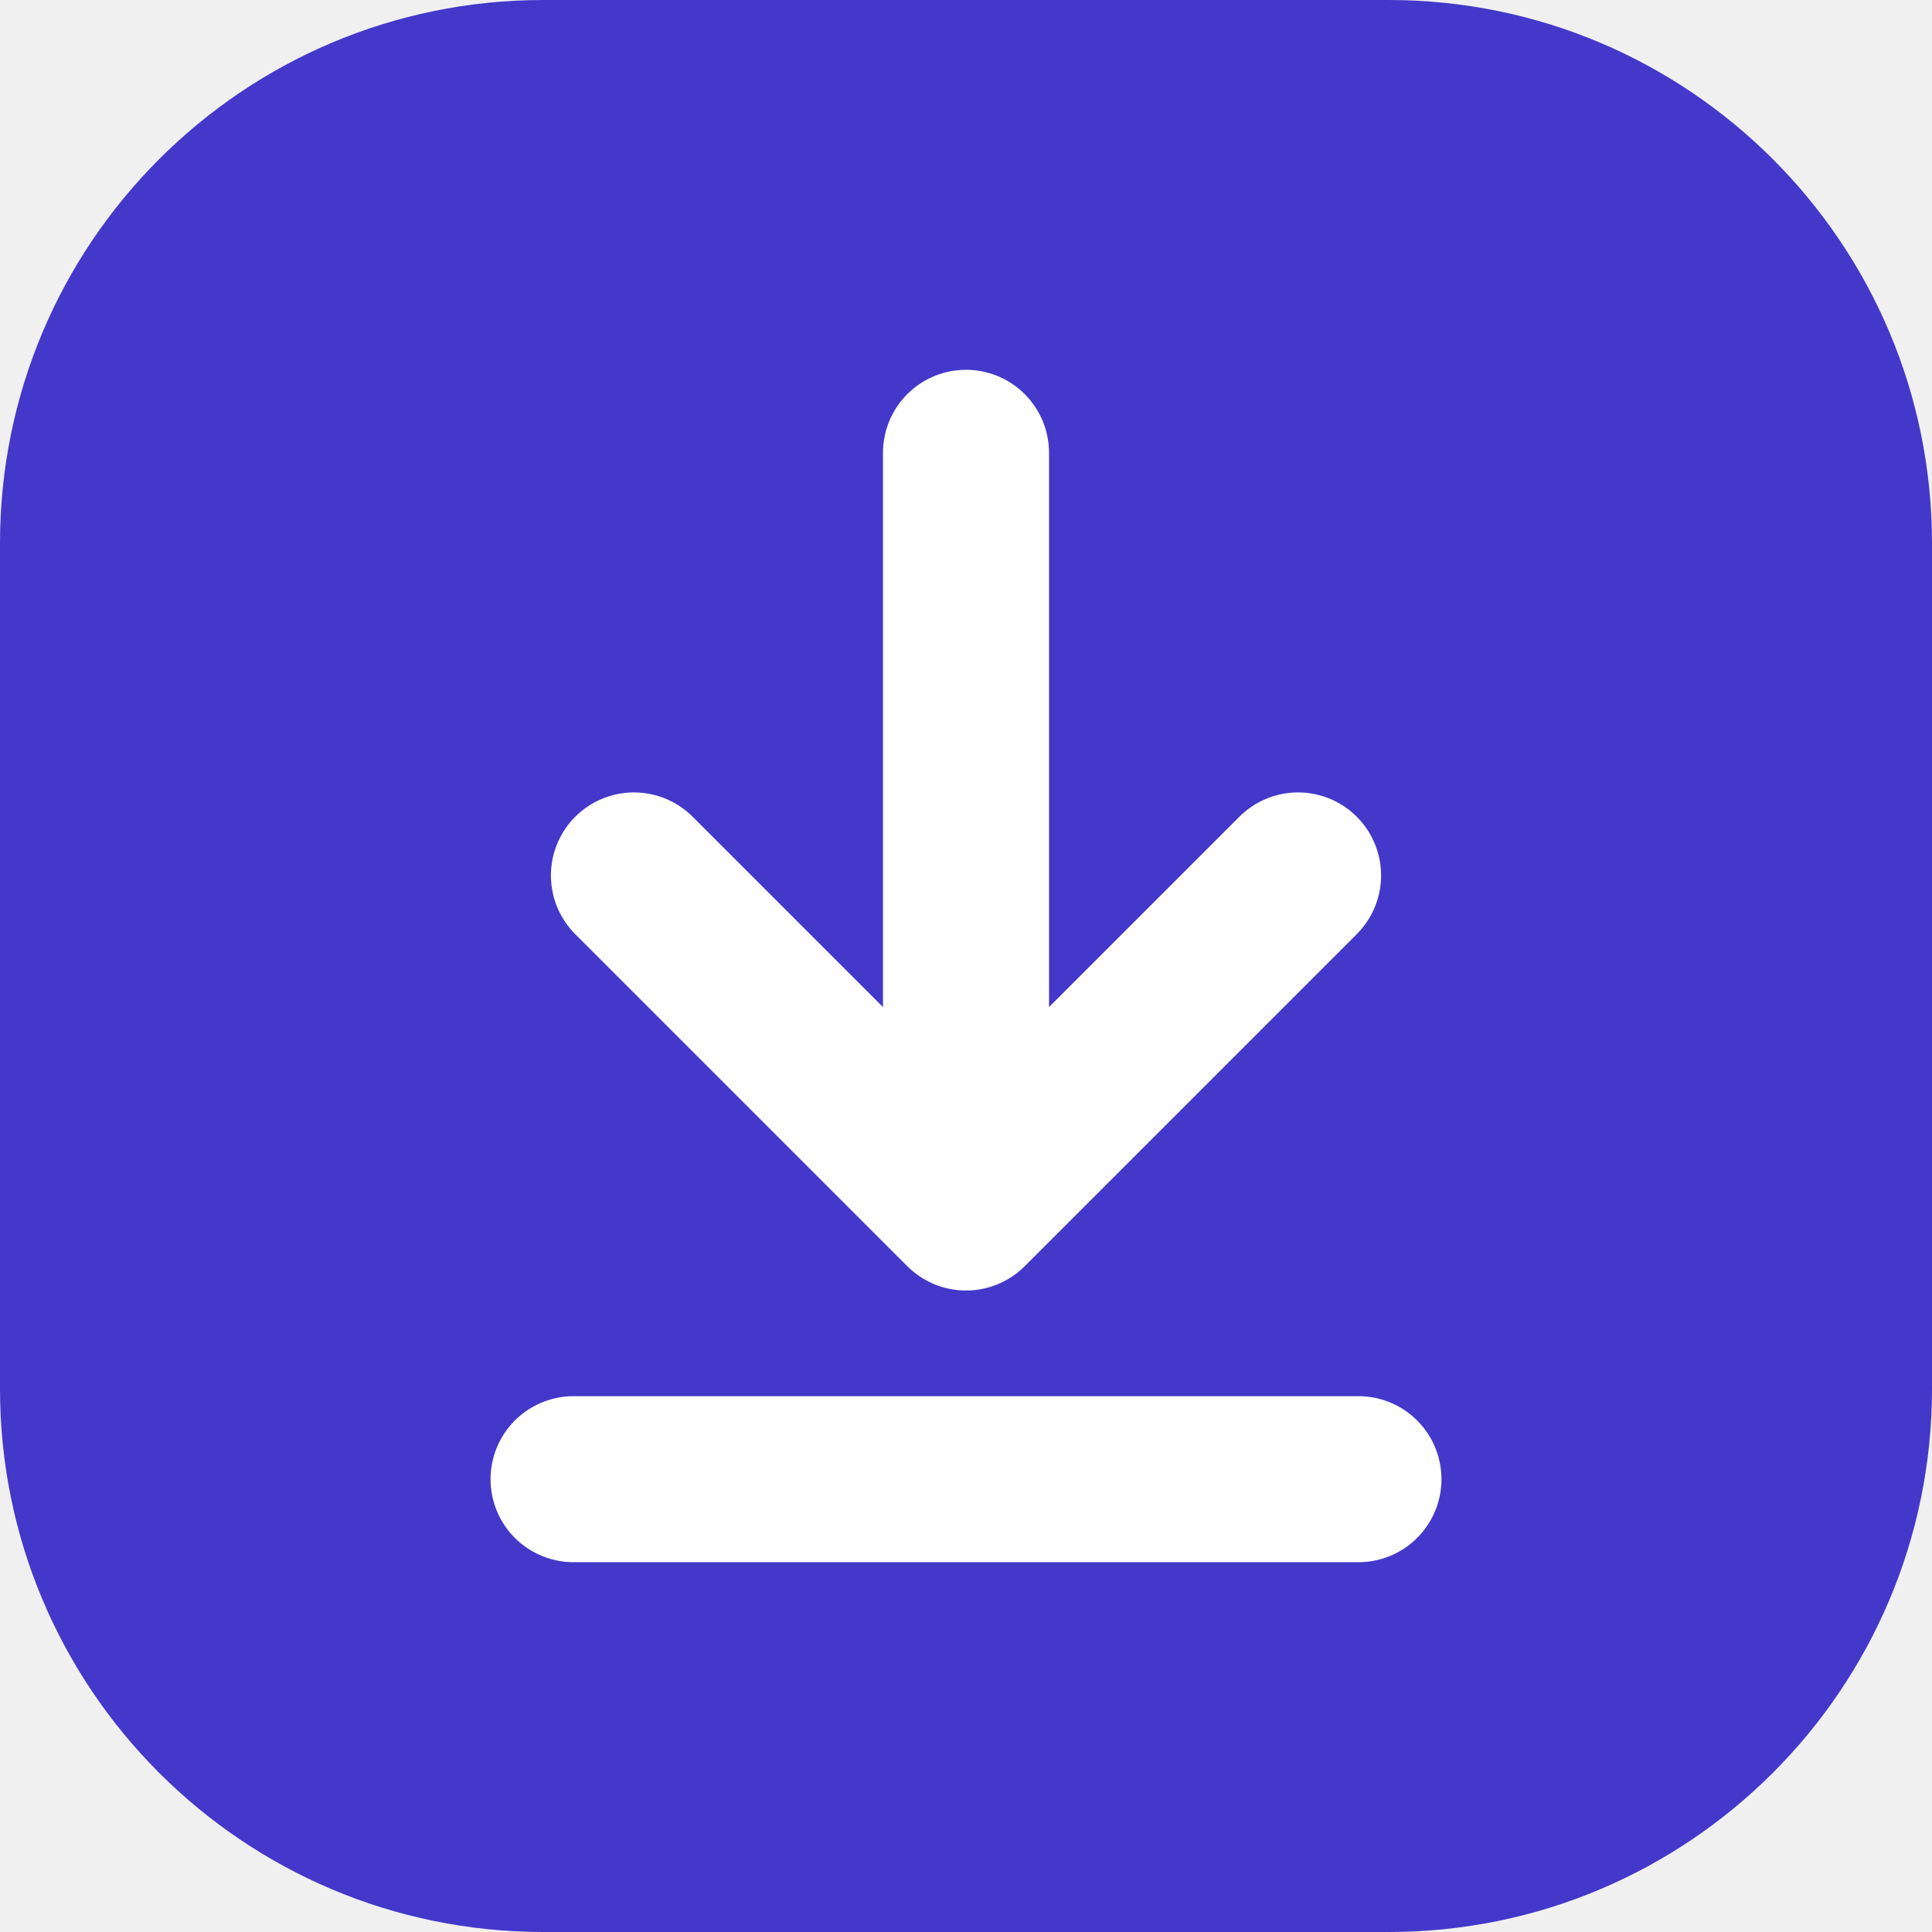
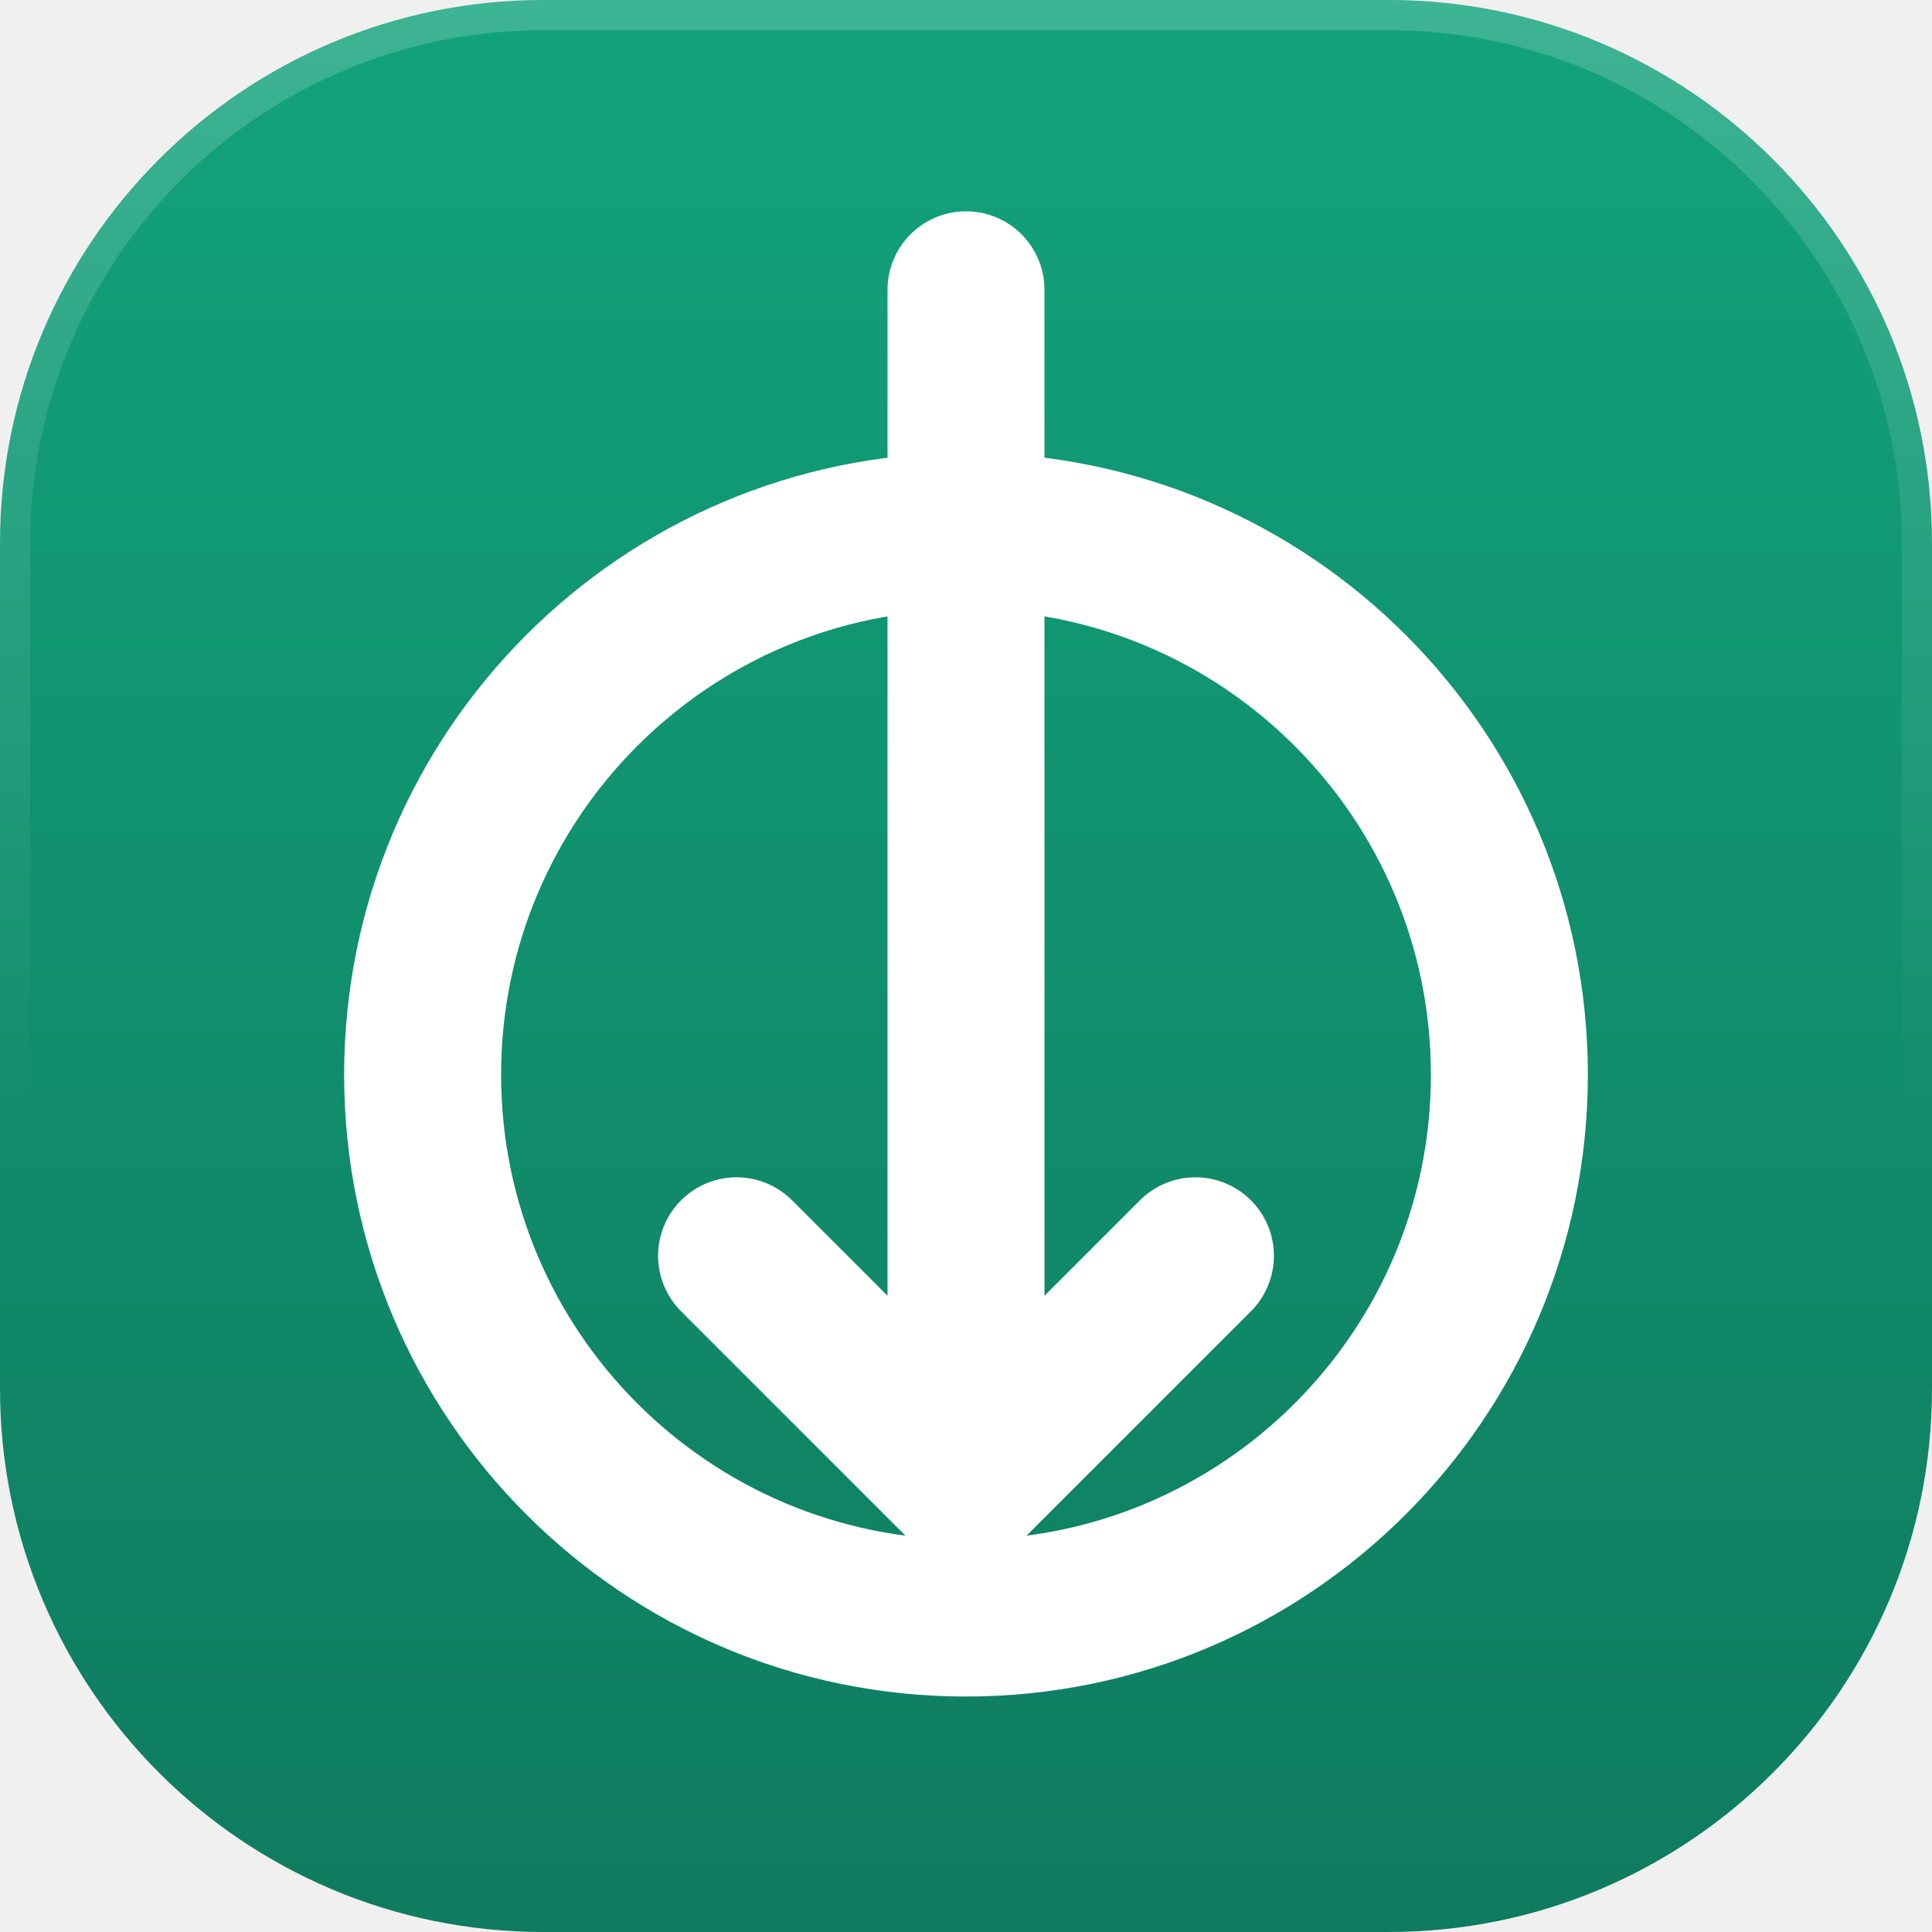
<svg xmlns="http://www.w3.org/2000/svg" viewBox="0 0 32 32">
-   <rect width="32" height="32" rx="9" fill="#4338ca" />
-   <path d="M16 7.5v12M10.5 14.5 16 20l5.5-5.5M9.5 24.5h13" fill="none" stroke="#fff" stroke-width="2.75" stroke-linecap="round" stroke-linejoin="round" />
+   <defs>
+     <linearGradient id="owed-g" x1="0" y1="0" x2="0" y2="1">
+       <stop offset="0" stop-color="#12a37c" />
+       <stop offset="1" stop-color="#0f7b5f" />
+     </linearGradient>
+     <linearGradient id="owed-h" x1="0" y1="0" x2="0" y2="1">
+       <stop offset="0" stop-color="#fff" stop-opacity="0.18" />
+       <stop offset="0.6" stop-color="#fff" stop-opacity="0" />
+     </linearGradient>
+   </defs>
+   <rect width="32" height="32" rx="9" fill="url(#owed-g)" />
+   <rect x="0.25" y="0.25" width="31.5" height="31.5" rx="8.75" fill="none" stroke="url(#owed-h)" stroke-width="0.5" />
+   <circle cx="16" cy="17.8" r="9" fill="none" stroke="#fff" stroke-width="2.6" />
+   <path d="M16 4.8v19.8M12.2 20.8 16 24.6l3.8-3.8" fill="none" stroke="#fff" stroke-width="2.6" stroke-linecap="round" stroke-linejoin="round" />
</svg>
